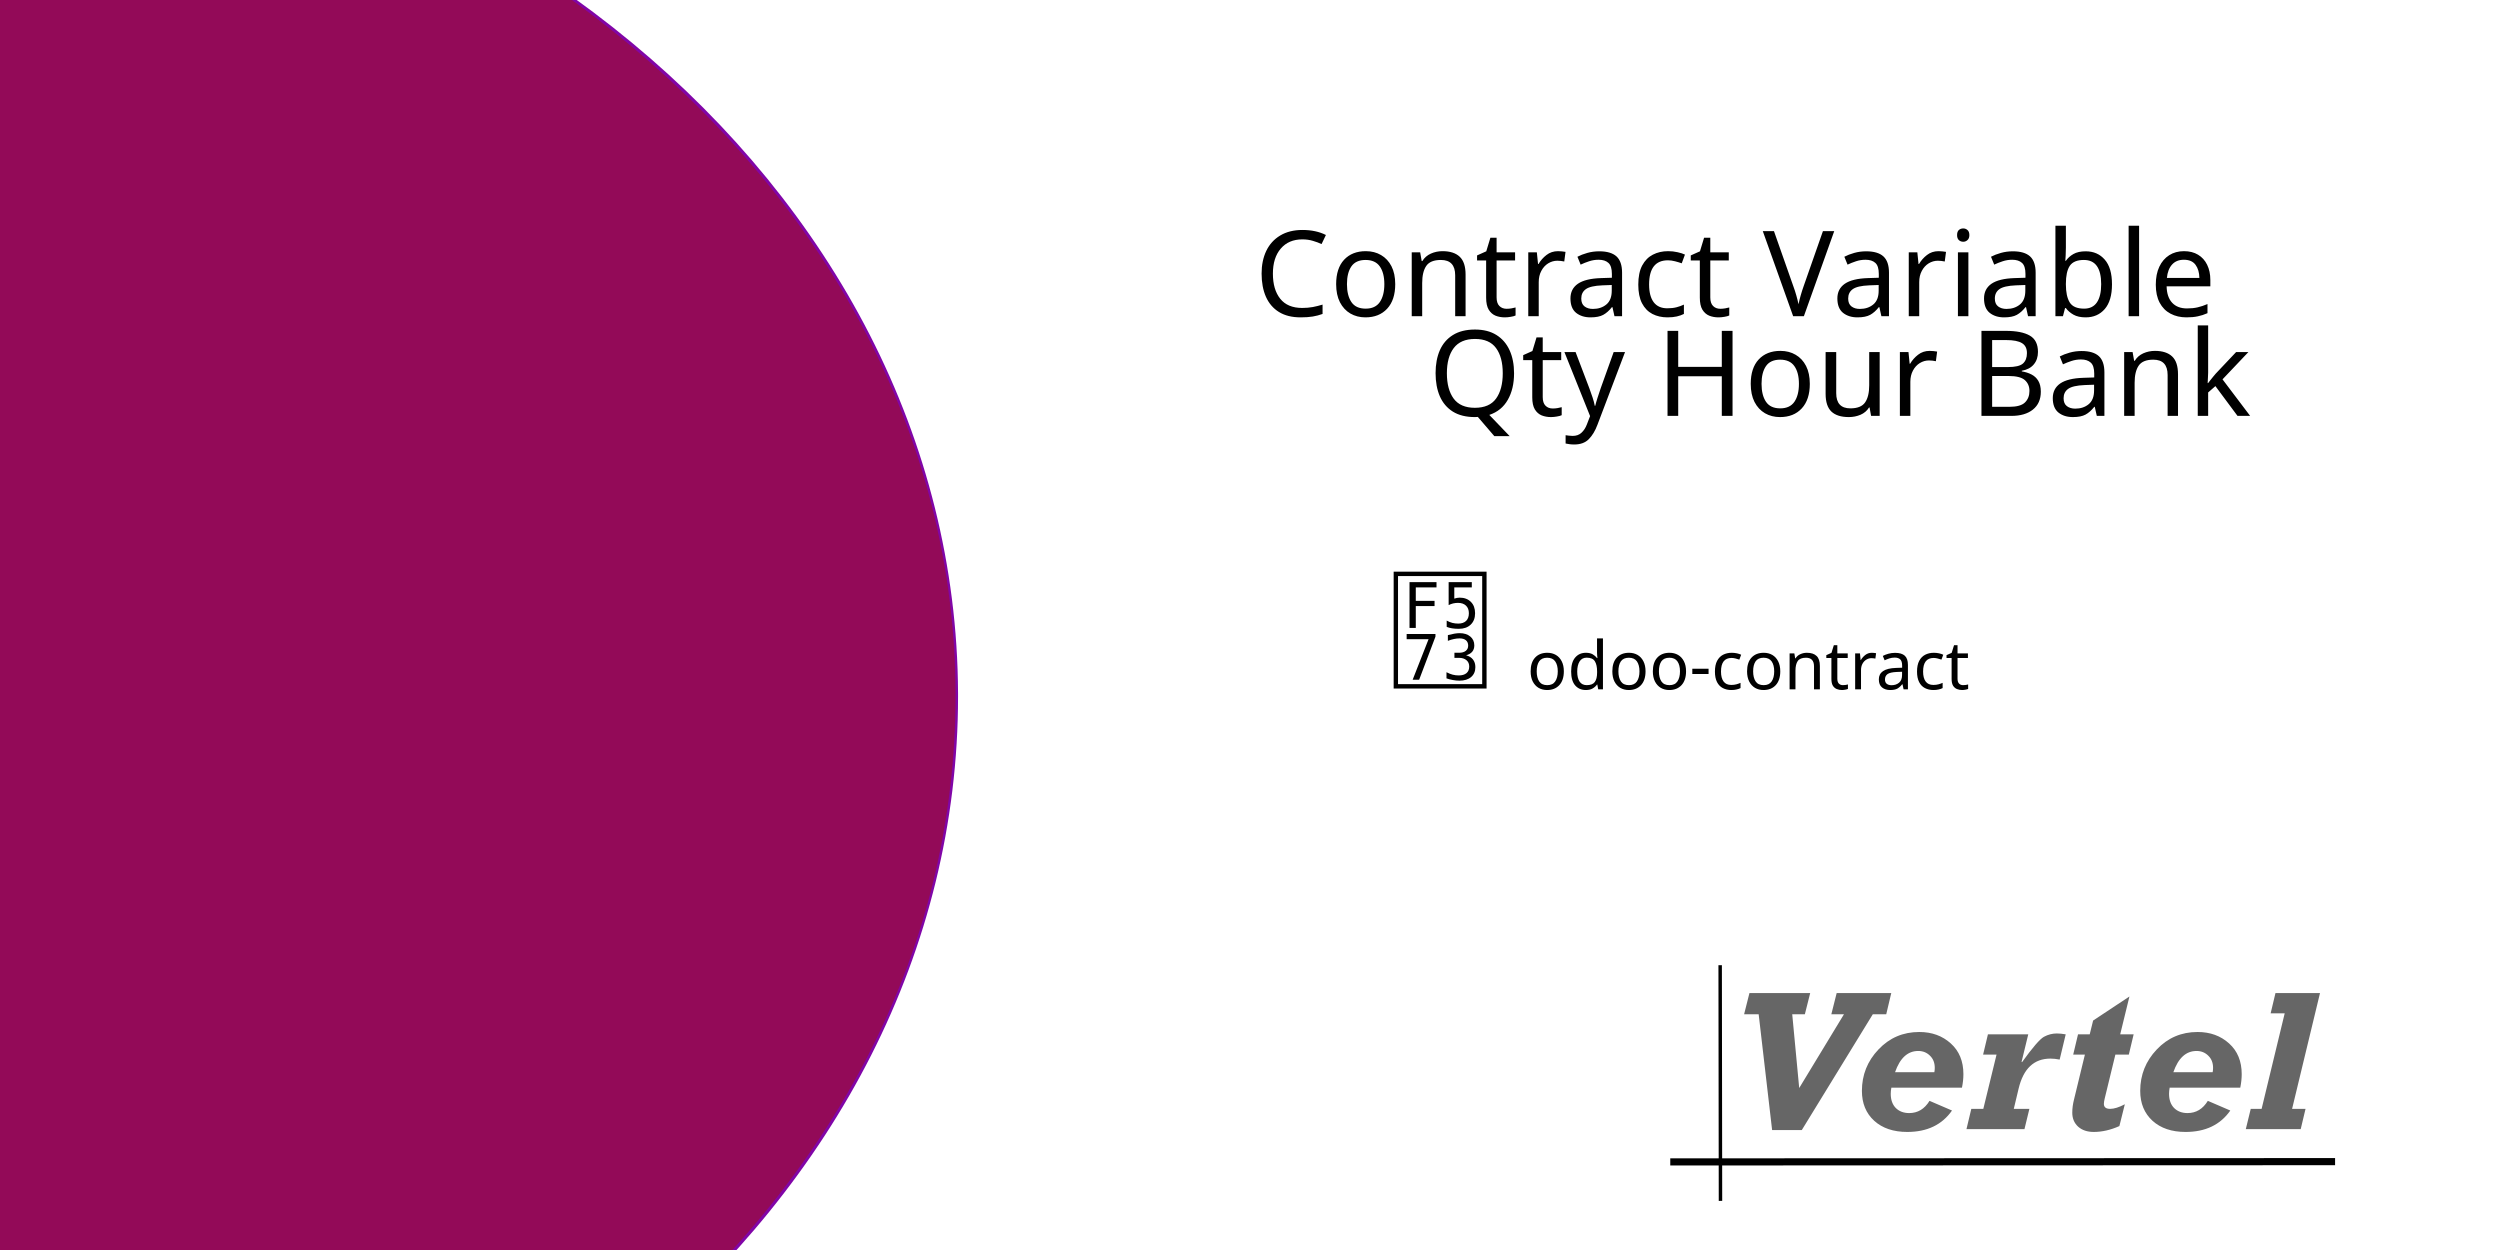
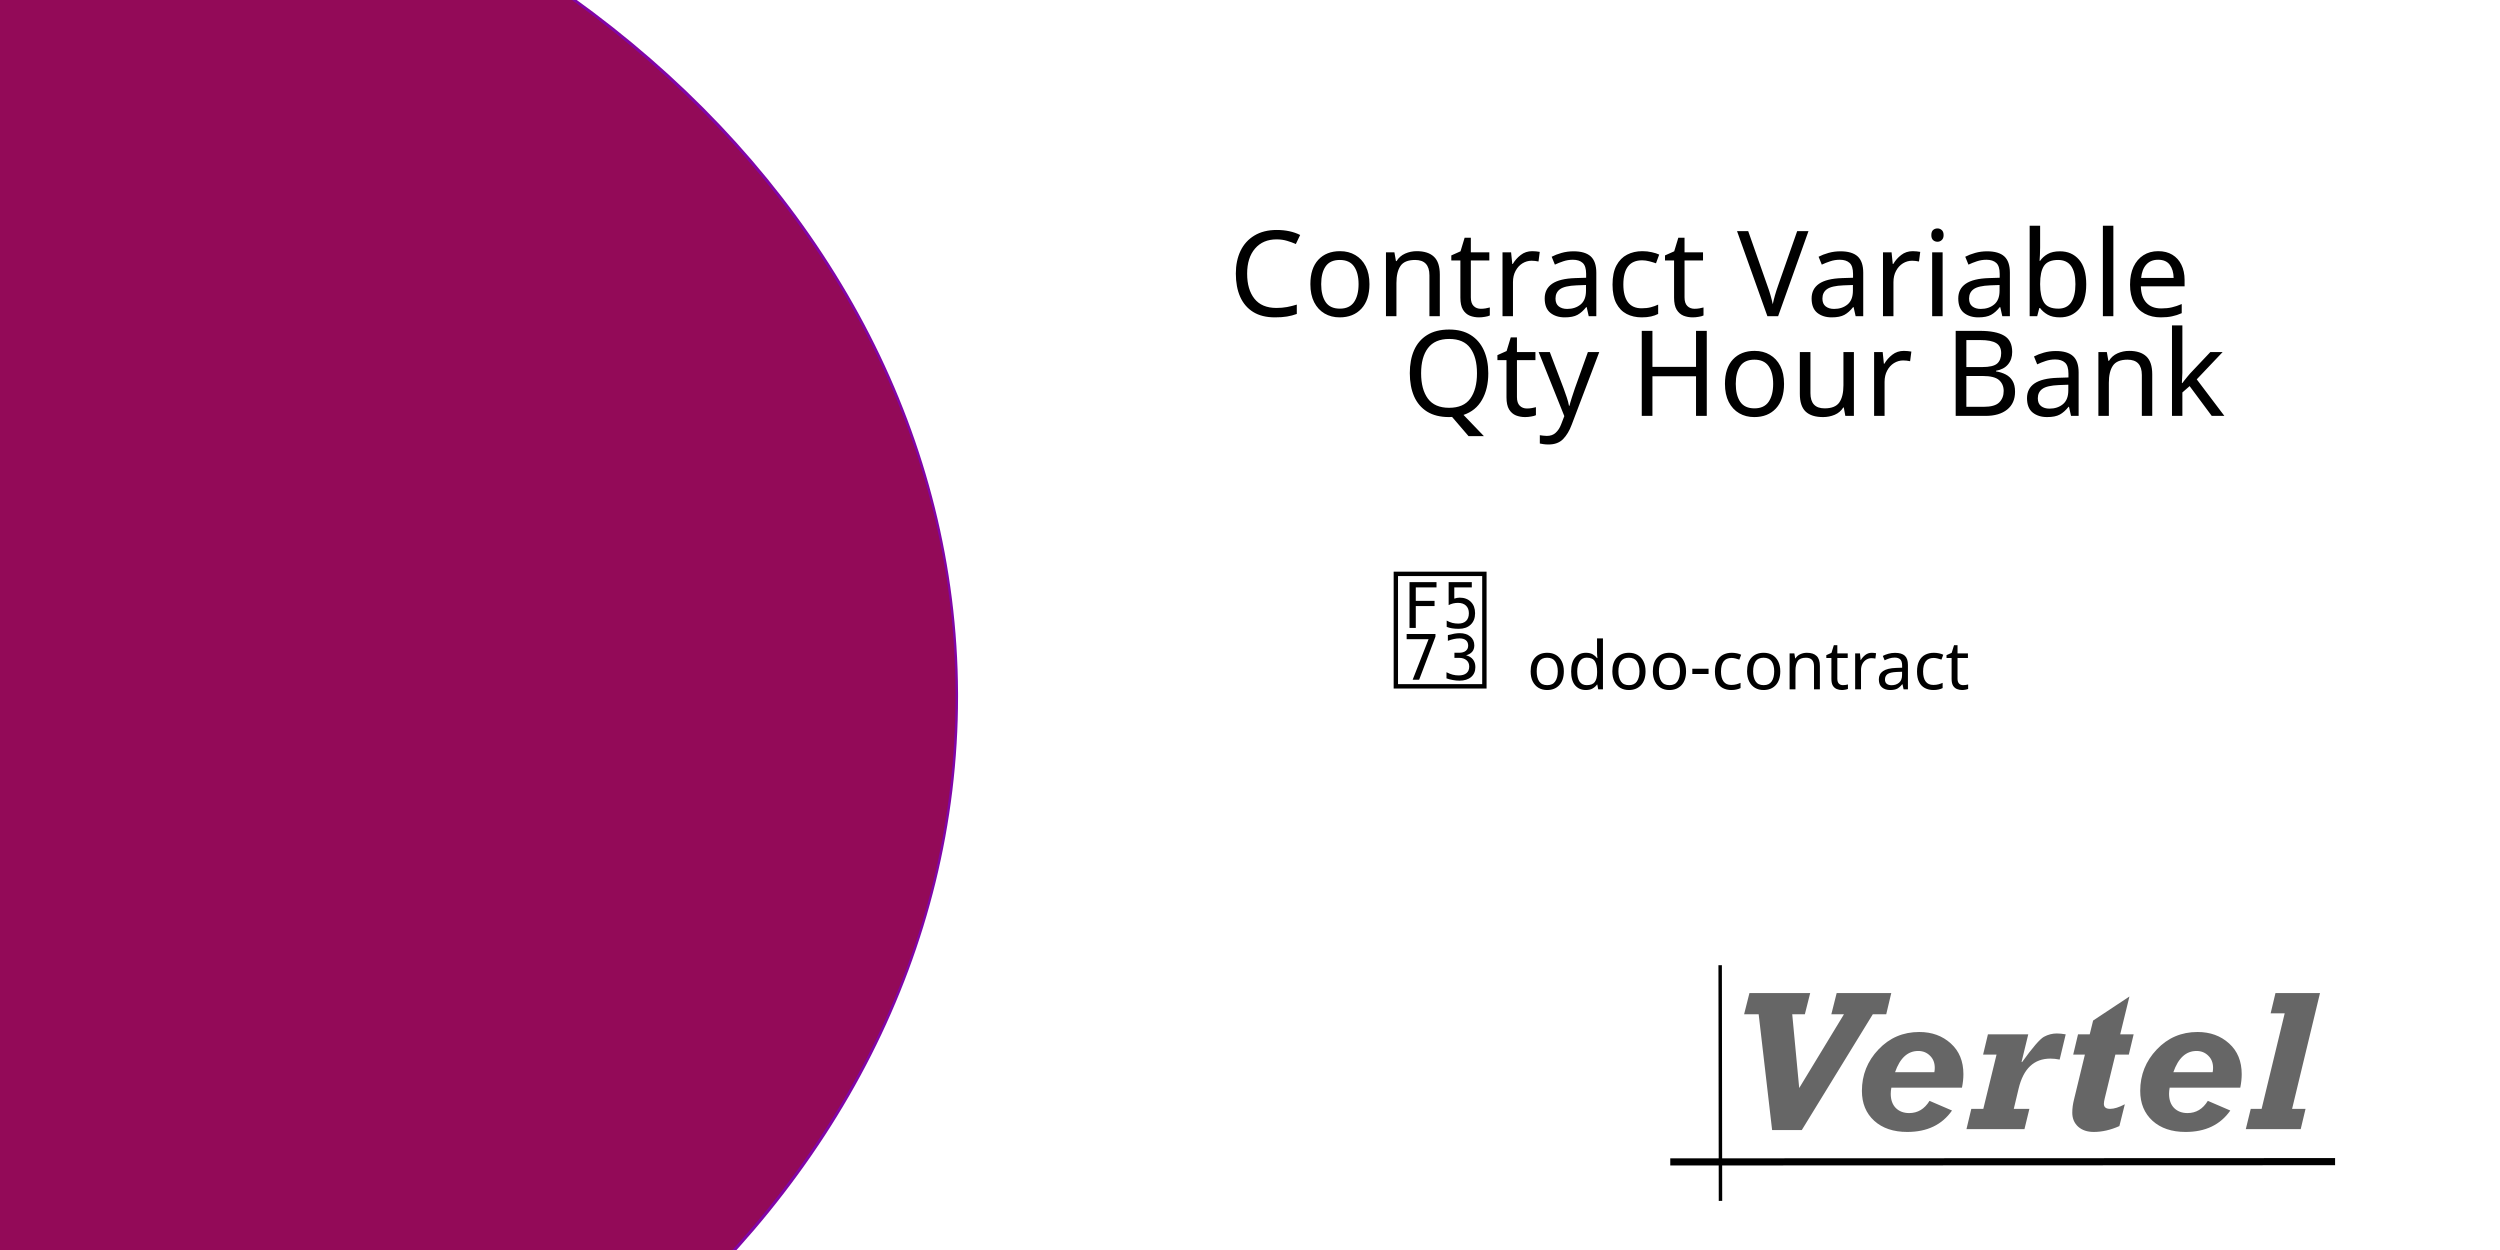
<svg xmlns="http://www.w3.org/2000/svg" width="560px" height="280px" viewBox="0 0 560 280" version="1.1" id="SVGRoot">
  <defs id="defs1502">
    <linearGradient id="linearGradient4211">
      <stop style="stop-color:#930a57;stop-opacity:0.65;" offset="0" id="stop4209" />
    </linearGradient>
  </defs>
  <g id="layer1">
    <g id="g1954" transform="matrix(0.8140175,0,0,1.211041,87.96433,13.73955)" style="stroke-width:1.007">
      <rect y="-17.523" x="-133" height="241.115" width="717.429" id="rect1936" style="opacity:1;vector-effect:none;fill:#ffffff;fill-opacity:1;fill-rule:evenodd;stroke-width:1.007;stroke-linecap:butt;stroke-linejoin:miter;stroke-miterlimit:4;stroke-dasharray:none;stroke-dashoffset:0;stroke-opacity:1" />
    </g>
    <path style="opacity:1;fill:#8105a7;fill-opacity:1;fill-rule:nonzero;stroke:none;stroke-width:1.543;stroke-linejoin:miter;stroke-miterlimit:4;stroke-dasharray:none;stroke-dashoffset:2.498;stroke-opacity:1;paint-order:fill markers stroke" id="path1226" d="M 214.603,156 A 247.603,206.465 0 0 1 -32.791,362.465 247.603,206.465 0 0 1 -280.603,156.348 247.603,206.465 0 0 1 -33.626,-50.464 247.603,206.465 0 0 1 214.602,155.304" />
    <path style="opacity:1;fill:#930a58;fill-opacity:1;stroke:#4b1f50;stroke-opacity:1;stroke-width:0;stroke-miterlimit:4;stroke-dasharray:none" d="m -51.3,361.519 c -98.937,-6.343 -183.741,-61.307 -215.89,-139.926 -5.442,-13.309 -8.941,-26.314 -11.188,-41.589 -2.27,-15.43 -1.508,-43.958 1.557,-58.304 12.904,-60.404 55.915,-112.333 118.4,-142.947 25.918,-12.698 53.105,-21.153 82.215,-25.568 19.953,-3.026 52.933,-3.726 73.407,-1.558 61.621,6.525 115.552,30.504 156.207,69.451 C 202.876,68.471 223.453,130.962 210.051,193.108 198.085,248.6 157.667,298.661 99.805,329.66 56.02,353.118 0.439,364.836 -51.3,361.519 Z" id="path2210" />
    <g id="g1224" transform="matrix(0.5980845,0,0,0.5980845,373.3415,215.8158)">
      <path d="m 216.891,62.041 1.845,-7.582 h 4.074 l 8.648,-35.786 h -5.265 l 1.806,-7.582 h 16.68 l -10.454,43.368 h 5.035 l -1.806,7.582 h -20.562 m -14.22,-10.586 8.417,3.626 c -3.741,5.348 -9.327,8.022 -16.757,8.022 -5.176,-2.4e-5 -9.301,-1.392 -12.376,-4.176 -3.075,-2.808 -4.612,-6.544 -4.612,-11.208 0,-5.983 2.063,-11.147 6.188,-15.494 4.125,-4.371 9.224,-6.557 15.297,-6.557 4.715,2.4e-5 8.648,1.429 11.799,4.286 3.152,2.833 4.727,6.666 4.727,11.501 -6e-5,1.612 -0.179,3.297 -0.538,5.055 h -26.442 c -0.154,0.806 -0.231,1.575 -0.231,2.308 -3e-5,2.247 0.628,4.017 1.883,5.311 1.281,1.27 2.959,1.905 5.035,1.905 3.203,0 5.739,-1.526 7.61,-4.579 M 189.756,40.723 h 14.72 c 0.102,-0.537 0.154,-1.074 0.154,-1.612 -2e-5,-1.905 -0.602,-3.431 -1.806,-4.579 -1.179,-1.172 -2.639,-1.758 -4.381,-1.758 -3.946,2.4e-5 -6.841,2.649 -8.686,7.948 m -18.179,12.014 -2.037,8.168 c -3.28,1.465 -6.483,2.198 -9.608,2.198 -2.409,-2.4e-5 -4.356,-0.659 -5.842,-1.978 -1.461,-1.343 -2.191,-3.089 -2.191,-5.238 0,-1.587 0.218,-3.236 0.653,-4.945 l 4.074,-16.813 h -4.381 l 1.806,-7.582 h 4.381 l 1.268,-5.165 13.606,-9.011 -3.459,14.175 h 5.035 l -1.806,7.582 h -5.035 l -3.997,16.446 c -0.205,0.83 -0.307,1.502 -0.307,2.015 -3e-5,1.245 0.781,1.868 2.344,1.868 1.486,0 3.318,-0.574 5.496,-1.722 m -59.303,9.304 1.806,-7.582 h 4.497 l 4.958,-20.329 h -5.035 l 1.806,-7.582 h 15.104 l -2.498,10.293 0.154,0.147 c 3.971,-5.519 6.713,-8.693 8.225,-9.523 1.537,-0.83 3.139,-1.245 4.804,-1.245 0.974,4.8e-5 2.088,0.11 3.344,0.33 l -2.268,9.45 c -1.23,-0.244 -2.383,-0.366 -3.459,-0.366 -6.149,2.4e-5 -10.121,3.748 -11.914,11.245 l -1.806,7.582 h 5.842 l -1.845,7.582 h -21.715 m -13.836,-10.586 8.417,3.626 c -3.741,5.348 -9.327,8.022 -16.757,8.022 -5.176,-2.4e-5 -9.301,-1.392 -12.376,-4.176 -3.075,-2.808 -4.612,-6.544 -4.612,-11.208 -8e-6,-5.983 2.063,-11.147 6.188,-15.494 4.125,-4.371 9.224,-6.557 15.297,-6.557 4.715,2.4e-5 8.648,1.429 11.799,4.286 3.152,2.833 4.727,6.666 4.727,11.501 -5e-5,1.612 -0.179,3.297 -0.538,5.055 H 84.14 c -0.154,0.806 -0.231,1.575 -0.231,2.308 -1.2e-5,2.247 0.628,4.017 1.883,5.311 1.281,1.27 2.959,1.905 5.035,1.905 3.203,0 5.739,-1.526 7.61,-4.579 M 85.524,40.723 h 14.72 c 0.102,-0.537 0.154,-1.074 0.154,-1.612 -4e-5,-1.905 -0.602,-3.431 -1.806,-4.579 -1.179,-1.172 -2.639,-1.758 -4.381,-1.758 -3.946,2.4e-5 -6.841,2.649 -8.686,7.948 M 39.48,62.407 34.445,19.039 h -5.458 l 1.999,-7.948 h 22.753 l -1.999,7.948 H 47.013 l 2.614,27.618 16.757,-27.618 h -4.727 l 1.999,-7.948 H 84.102 l -1.883,7.948 H 77.184 L 50.588,62.407 H 39.48" style="font-style:italic;font-variant:normal;font-weight:bold;font-stretch:normal;font-size:32px;font-family:Rockwell;writing-mode:lr-tb;text-anchor:start;fill:#666666;fill-opacity:1;stroke:none;stroke-width:3pt;stroke-linecap:butt;stroke-linejoin:miter;stroke-opacity:1" id="text1583" />
      <path d="m 20.023,0.646 0.118,88.281" style="fill:#000000;fill-opacity:0.738;fill-rule:evenodd;stroke:#000000;stroke-width:1.293;stroke-linecap:butt;stroke-linejoin:round;stroke-miterlimit:4;stroke-opacity:1" id="path1586" />
      <path d="M 1.335,74.326 250.328,74.222" style="fill:#000000;fill-opacity:0.738;fill-rule:evenodd;stroke:#000000;stroke-width:2.67;stroke-linecap:butt;stroke-linejoin:round;stroke-miterlimit:4;stroke-opacity:1" id="path1587" />
    </g>
-     <text xml:space="preserve" style="font-style:normal;font-variant:normal;font-weight:normal;font-stretch:normal;font-size:15px;line-height:125%;font-family:Ubuntu;-inkscape-font-specification:'Ubuntu, Normal';text-align:end;letter-spacing:0px;word-spacing:0px;writing-mode:lr-tb;text-anchor:end;fill:#000000;fill-opacity:1;stroke:none;stroke-width:1px;stroke-linecap:butt;stroke-linejoin:miter;stroke-opacity:1" x="523.773" y="70.823" id="text2035">
-       <tspan x="523.773" y="70.823" style="font-style:normal;font-variant:normal;font-weight:normal;font-stretch:normal;font-size:26.667px;font-family:Ubuntu;-inkscape-font-specification:'Ubuntu, Normal';font-variant-ligatures:normal;font-variant-caps:normal;font-variant-numeric:normal;font-feature-settings:normal;text-align:end;writing-mode:lr-tb;text-anchor:end;stroke-width:1px" id="tspan2047">Contract Variable</tspan>
-       <tspan x="523.773" y="93.16" style="font-style:normal;font-variant:normal;font-weight:normal;font-stretch:normal;font-size:26.667px;font-family:Ubuntu;-inkscape-font-specification:'Ubuntu, Normal';font-variant-ligatures:normal;font-variant-caps:normal;font-variant-numeric:normal;font-feature-settings:normal;text-align:end;writing-mode:lr-tb;text-anchor:end;stroke-width:1px" id="tspan2618">Qty Hour Bank</tspan>
+     <text xml:space="preserve" style="font-style:normal;font-variant:normal;font-weight:normal;font-stretch:normal;font-size:15px;line-height:125%;font-family:Ubuntu;-inkscape-font-specification:'Ubuntu, Normal';text-align:end;letter-spacing:0px;word-spacing:0px;writing-mode:lr-tb;text-anchor:end;fill:#000000;fill-opacity:1;stroke:none;stroke-width:1px;stroke-linecap:butt;stroke-linejoin:miter;stroke-opacity:1" x="518.0" y="70.823" id="text2035">
+       <tspan x="518.0" y="70.823" style="font-style:normal;font-variant:normal;font-weight:normal;font-stretch:normal;font-size:26.667px;font-family:Ubuntu;-inkscape-font-specification:'Ubuntu, Normal';font-variant-ligatures:normal;font-variant-caps:normal;font-variant-numeric:normal;font-feature-settings:normal;text-align:end;writing-mode:lr-tb;text-anchor:end;stroke-width:1px" id="tspan2047">Contract Variable</tspan>
+       <tspan x="518.0" y="93.16" style="font-style:normal;font-variant:normal;font-weight:normal;font-stretch:normal;font-size:26.667px;font-family:Ubuntu;-inkscape-font-specification:'Ubuntu, Normal';font-variant-ligatures:normal;font-variant-caps:normal;font-variant-numeric:normal;font-feature-settings:normal;text-align:end;writing-mode:lr-tb;text-anchor:end;stroke-width:1px" id="tspan2618">Qty Hour Bank</tspan>
    </text>
    <flowRoot xml:space="preserve" id="flowRoot892" style="font-style:normal;font-variant:normal;font-weight:500;font-stretch:normal;font-size:53.333px;line-height:1.25;font-family:'Futura PT';-inkscape-font-specification:'Futura PT, Medium';font-variant-ligatures:normal;font-variant-caps:normal;font-variant-numeric:normal;font-feature-settings:normal;text-align:start;letter-spacing:0px;word-spacing:0px;writing-mode:lr-tb;text-anchor:start;fill:#000000;fill-opacity:1;stroke:none">
      <flowRegion id="flowRegion894">
        <rect id="rect896" width="165" height="57" x="276" y="-57" />
      </flowRegion>
      <flowPara id="flowPara898"></flowPara>
    </flowRoot>
    <text xml:space="preserve" style="font-style:normal;font-variant:normal;font-weight:normal;font-stretch:normal;font-size:15px;line-height:125%;font-family:Ubuntu;-inkscape-font-specification:'Ubuntu, Normal';text-align:start;letter-spacing:0px;word-spacing:0px;writing-mode:lr-tb;text-anchor:start;fill:#000000;fill-opacity:1;stroke:none;stroke-width:1px;stroke-linecap:butt;stroke-linejoin:miter;stroke-opacity:1" x="342.035" y="154.41" id="text2039">
      <tspan x="342.035" y="154.41" style="stroke-width:1px" id="tspan2041">odoo-contract</tspan>
    </text>
    <text xml:space="preserve" style="font-style:normal;font-variant:normal;font-weight:500;font-stretch:normal;font-size:30.933px;line-height:1.25;font-family:'Futura PT';-inkscape-font-specification:'Futura PT, Medium';font-variant-ligatures:normal;font-variant-caps:normal;font-variant-numeric:normal;font-feature-settings:normal;text-align:start;letter-spacing:0px;word-spacing:0px;writing-mode:lr-tb;text-anchor:start;fill:#000000;fill-opacity:1;stroke:none;stroke-width:1" x="311.2" y="152.267" id="text834">
      <tspan id="tspan832" x="311.2" y="152.267" style="stroke-width:1"></tspan>
    </text>
  </g>
</svg>
